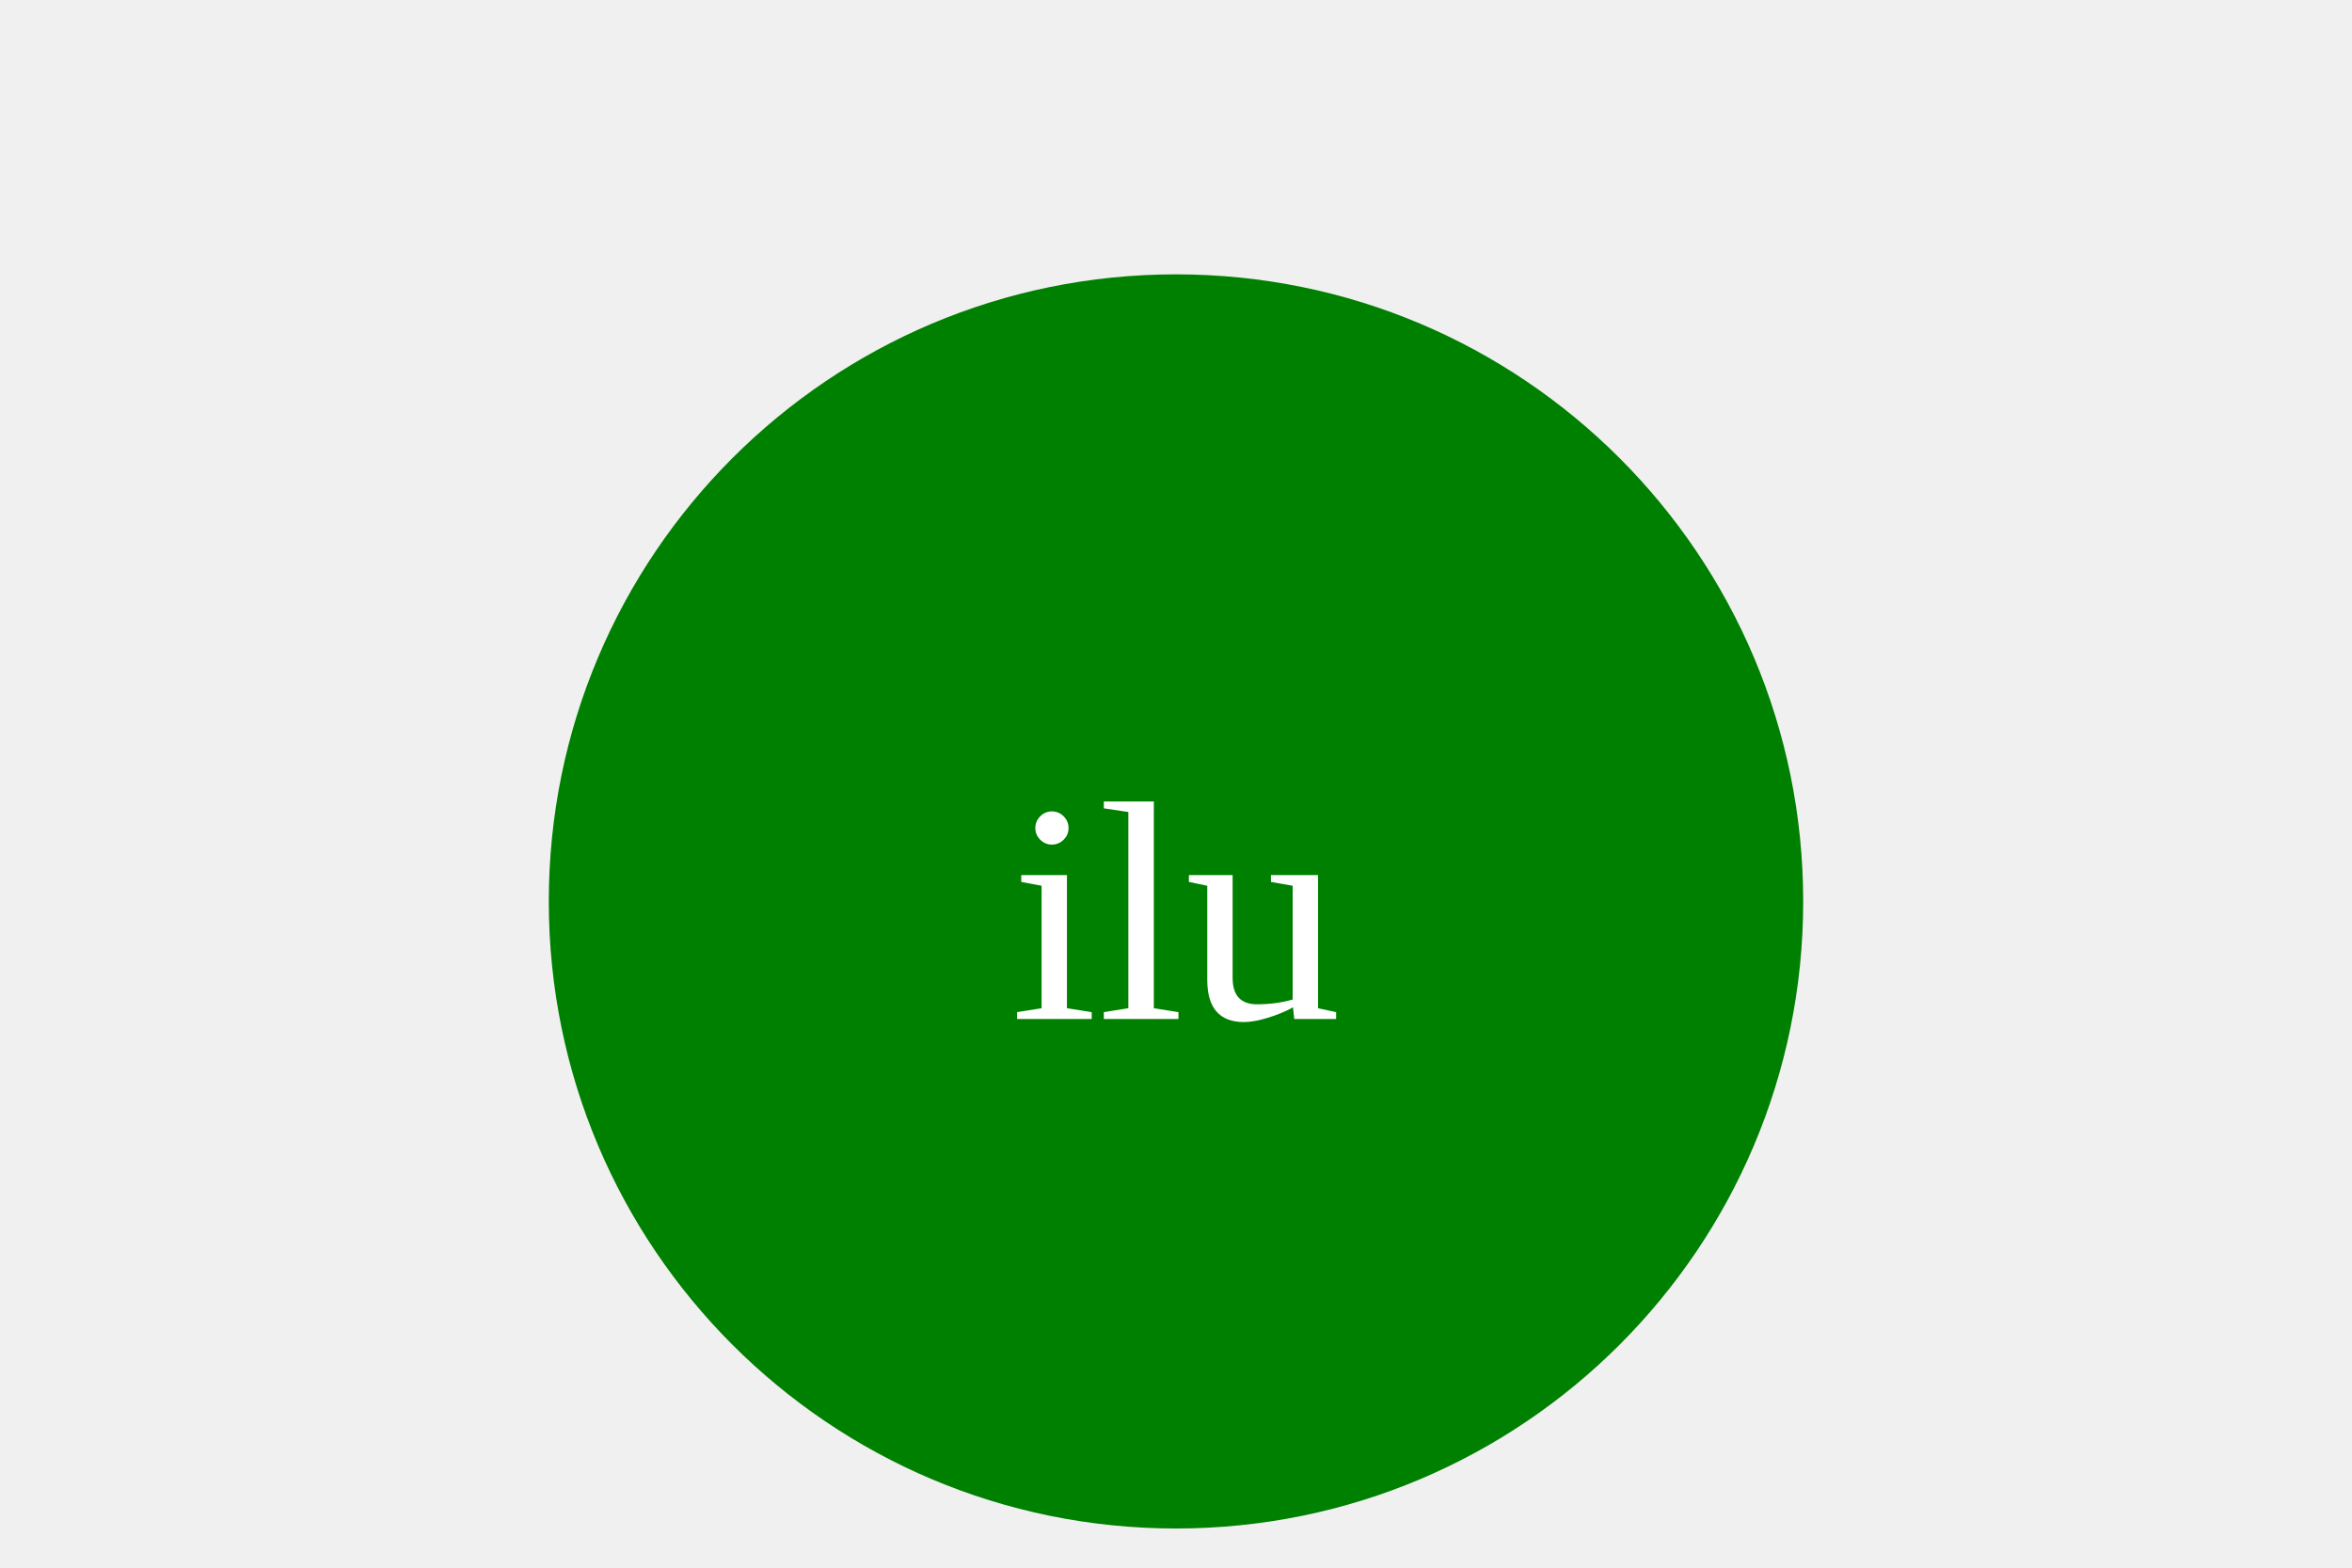
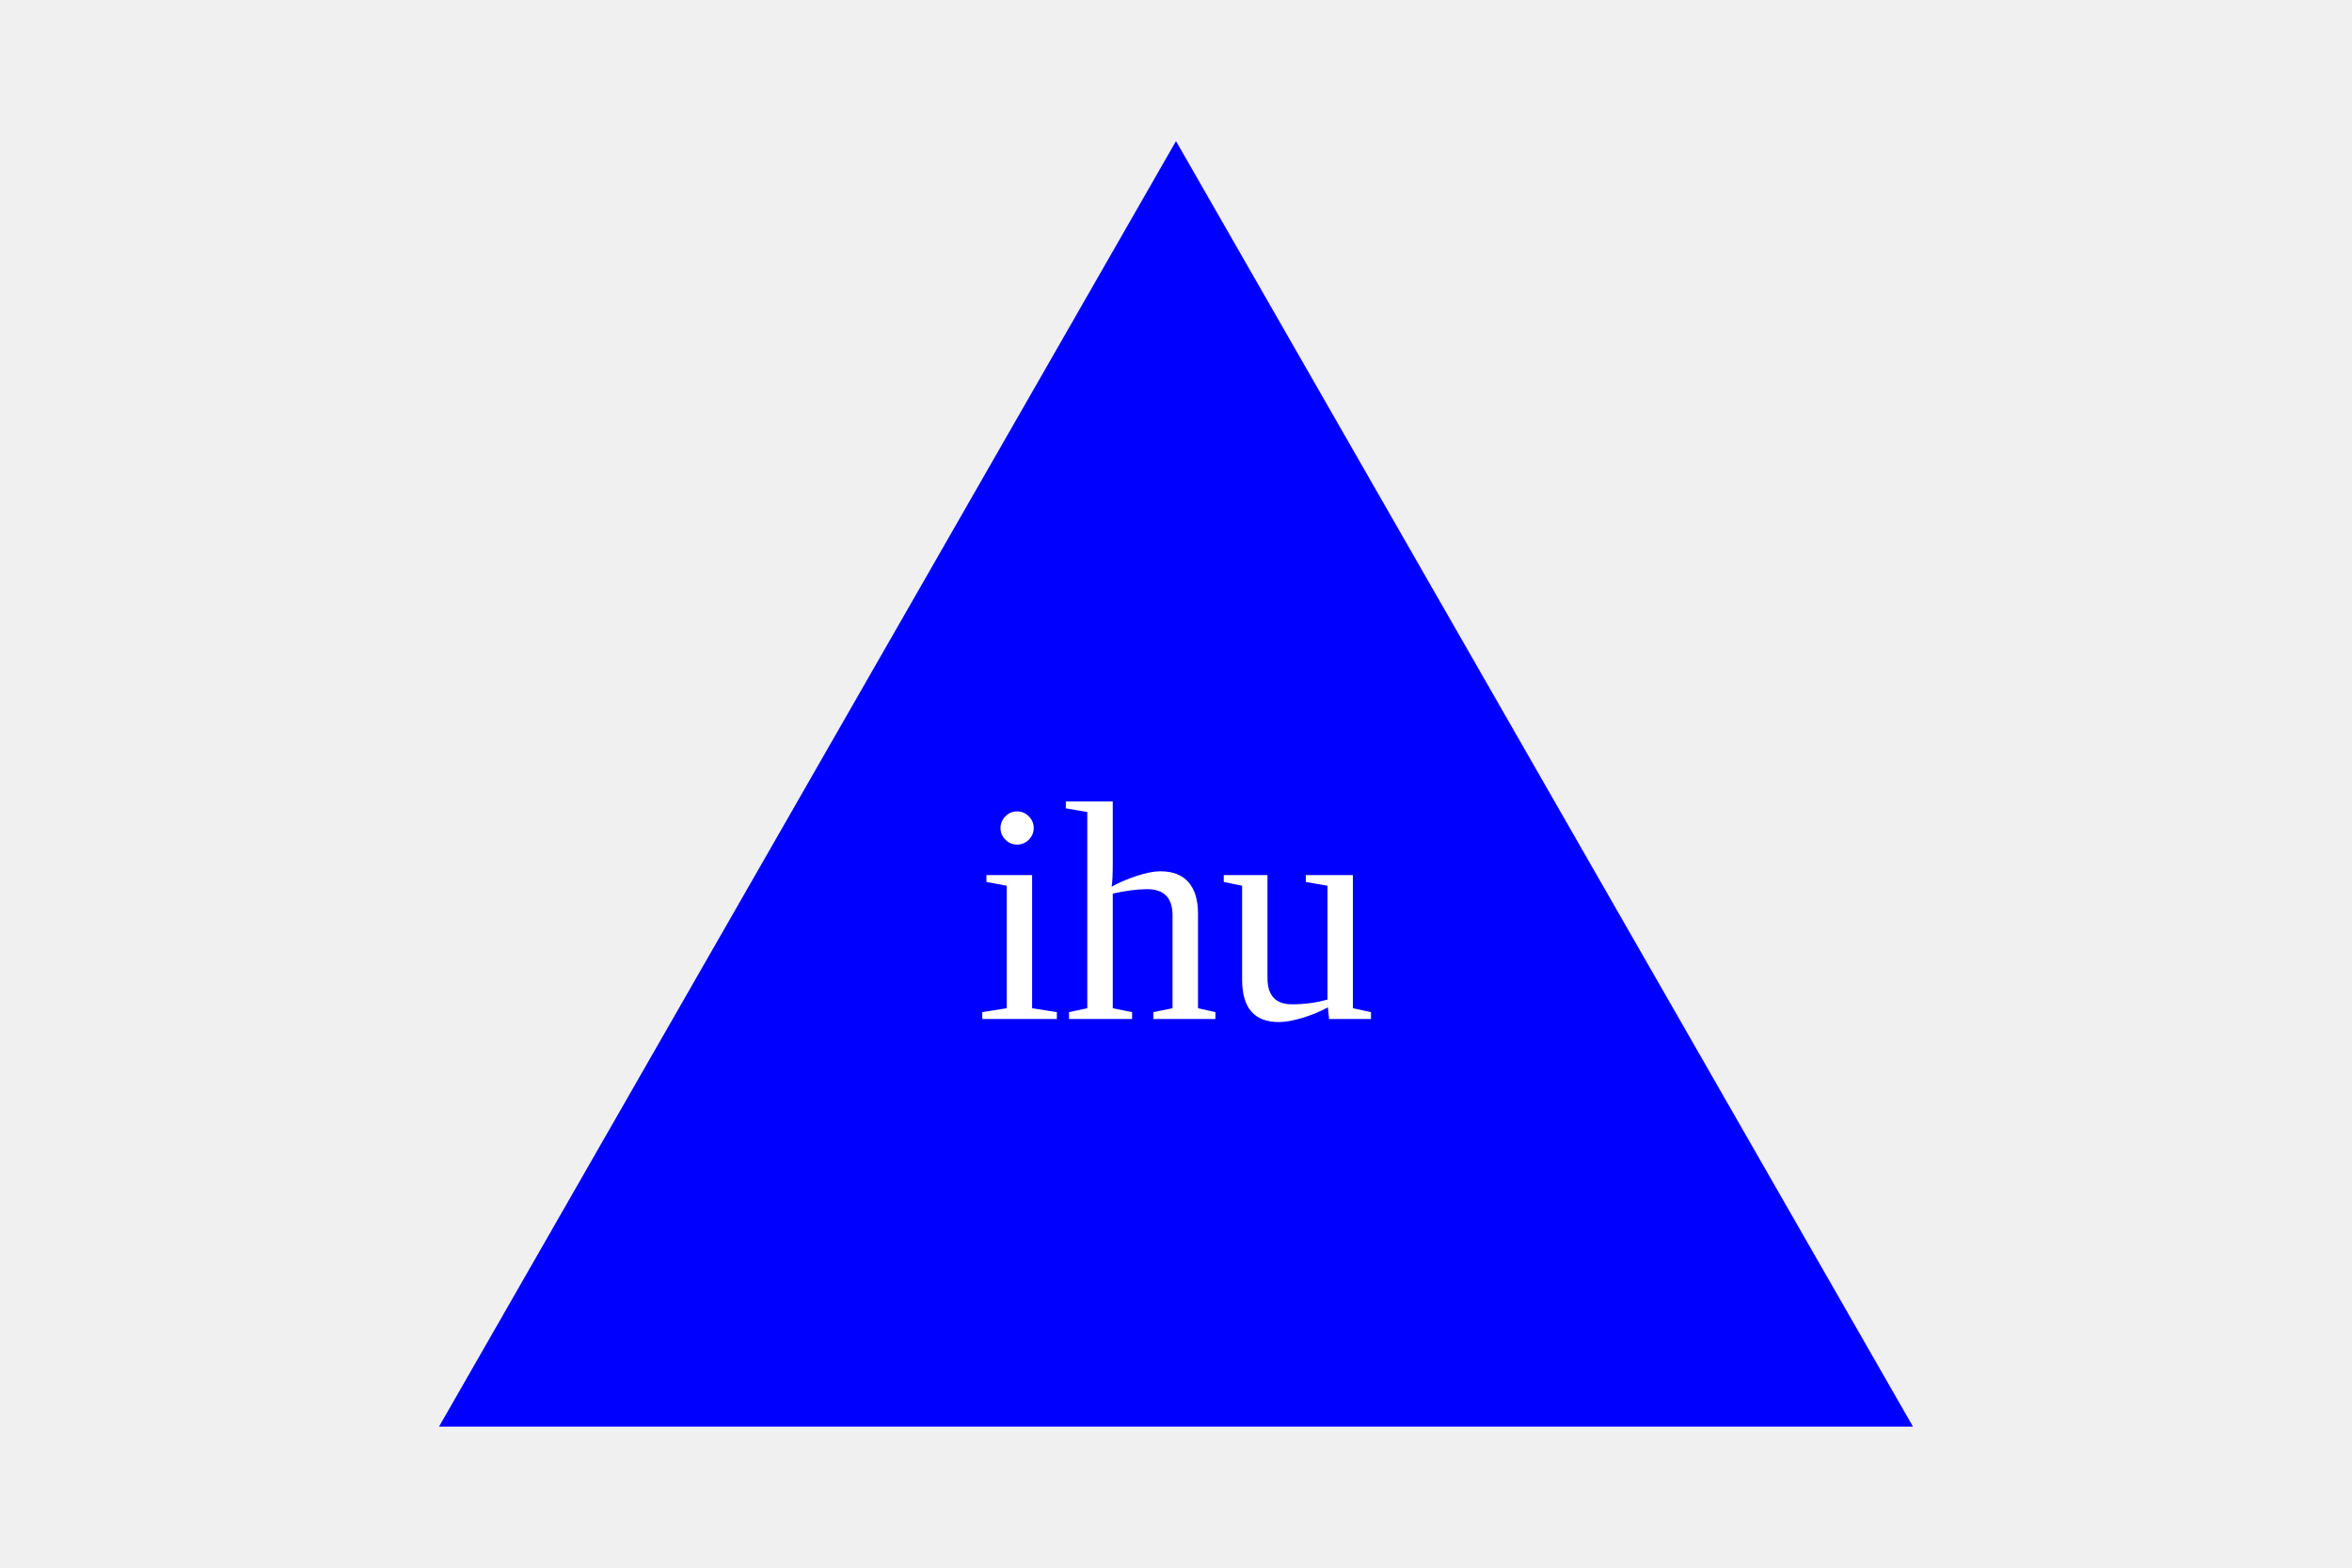
<svg xmlns="http://www.w3.org/2000/svg" version="1.1" width="300" height="200">
-   <g>circle<circle cx="150" cy="115" r="80" fill="green" />
-     <text x="150" y="130" text-anchor="middle" font-size="40" fill="white">ilu</text>
+   <g>Triangle<polygon points="150, 18 244, 182 56, 182" fill="blue" />
+     <text x="150" y="130" text-anchor="middle" font-size="40" fill="white">ihu</text>
  </g>
</svg>
